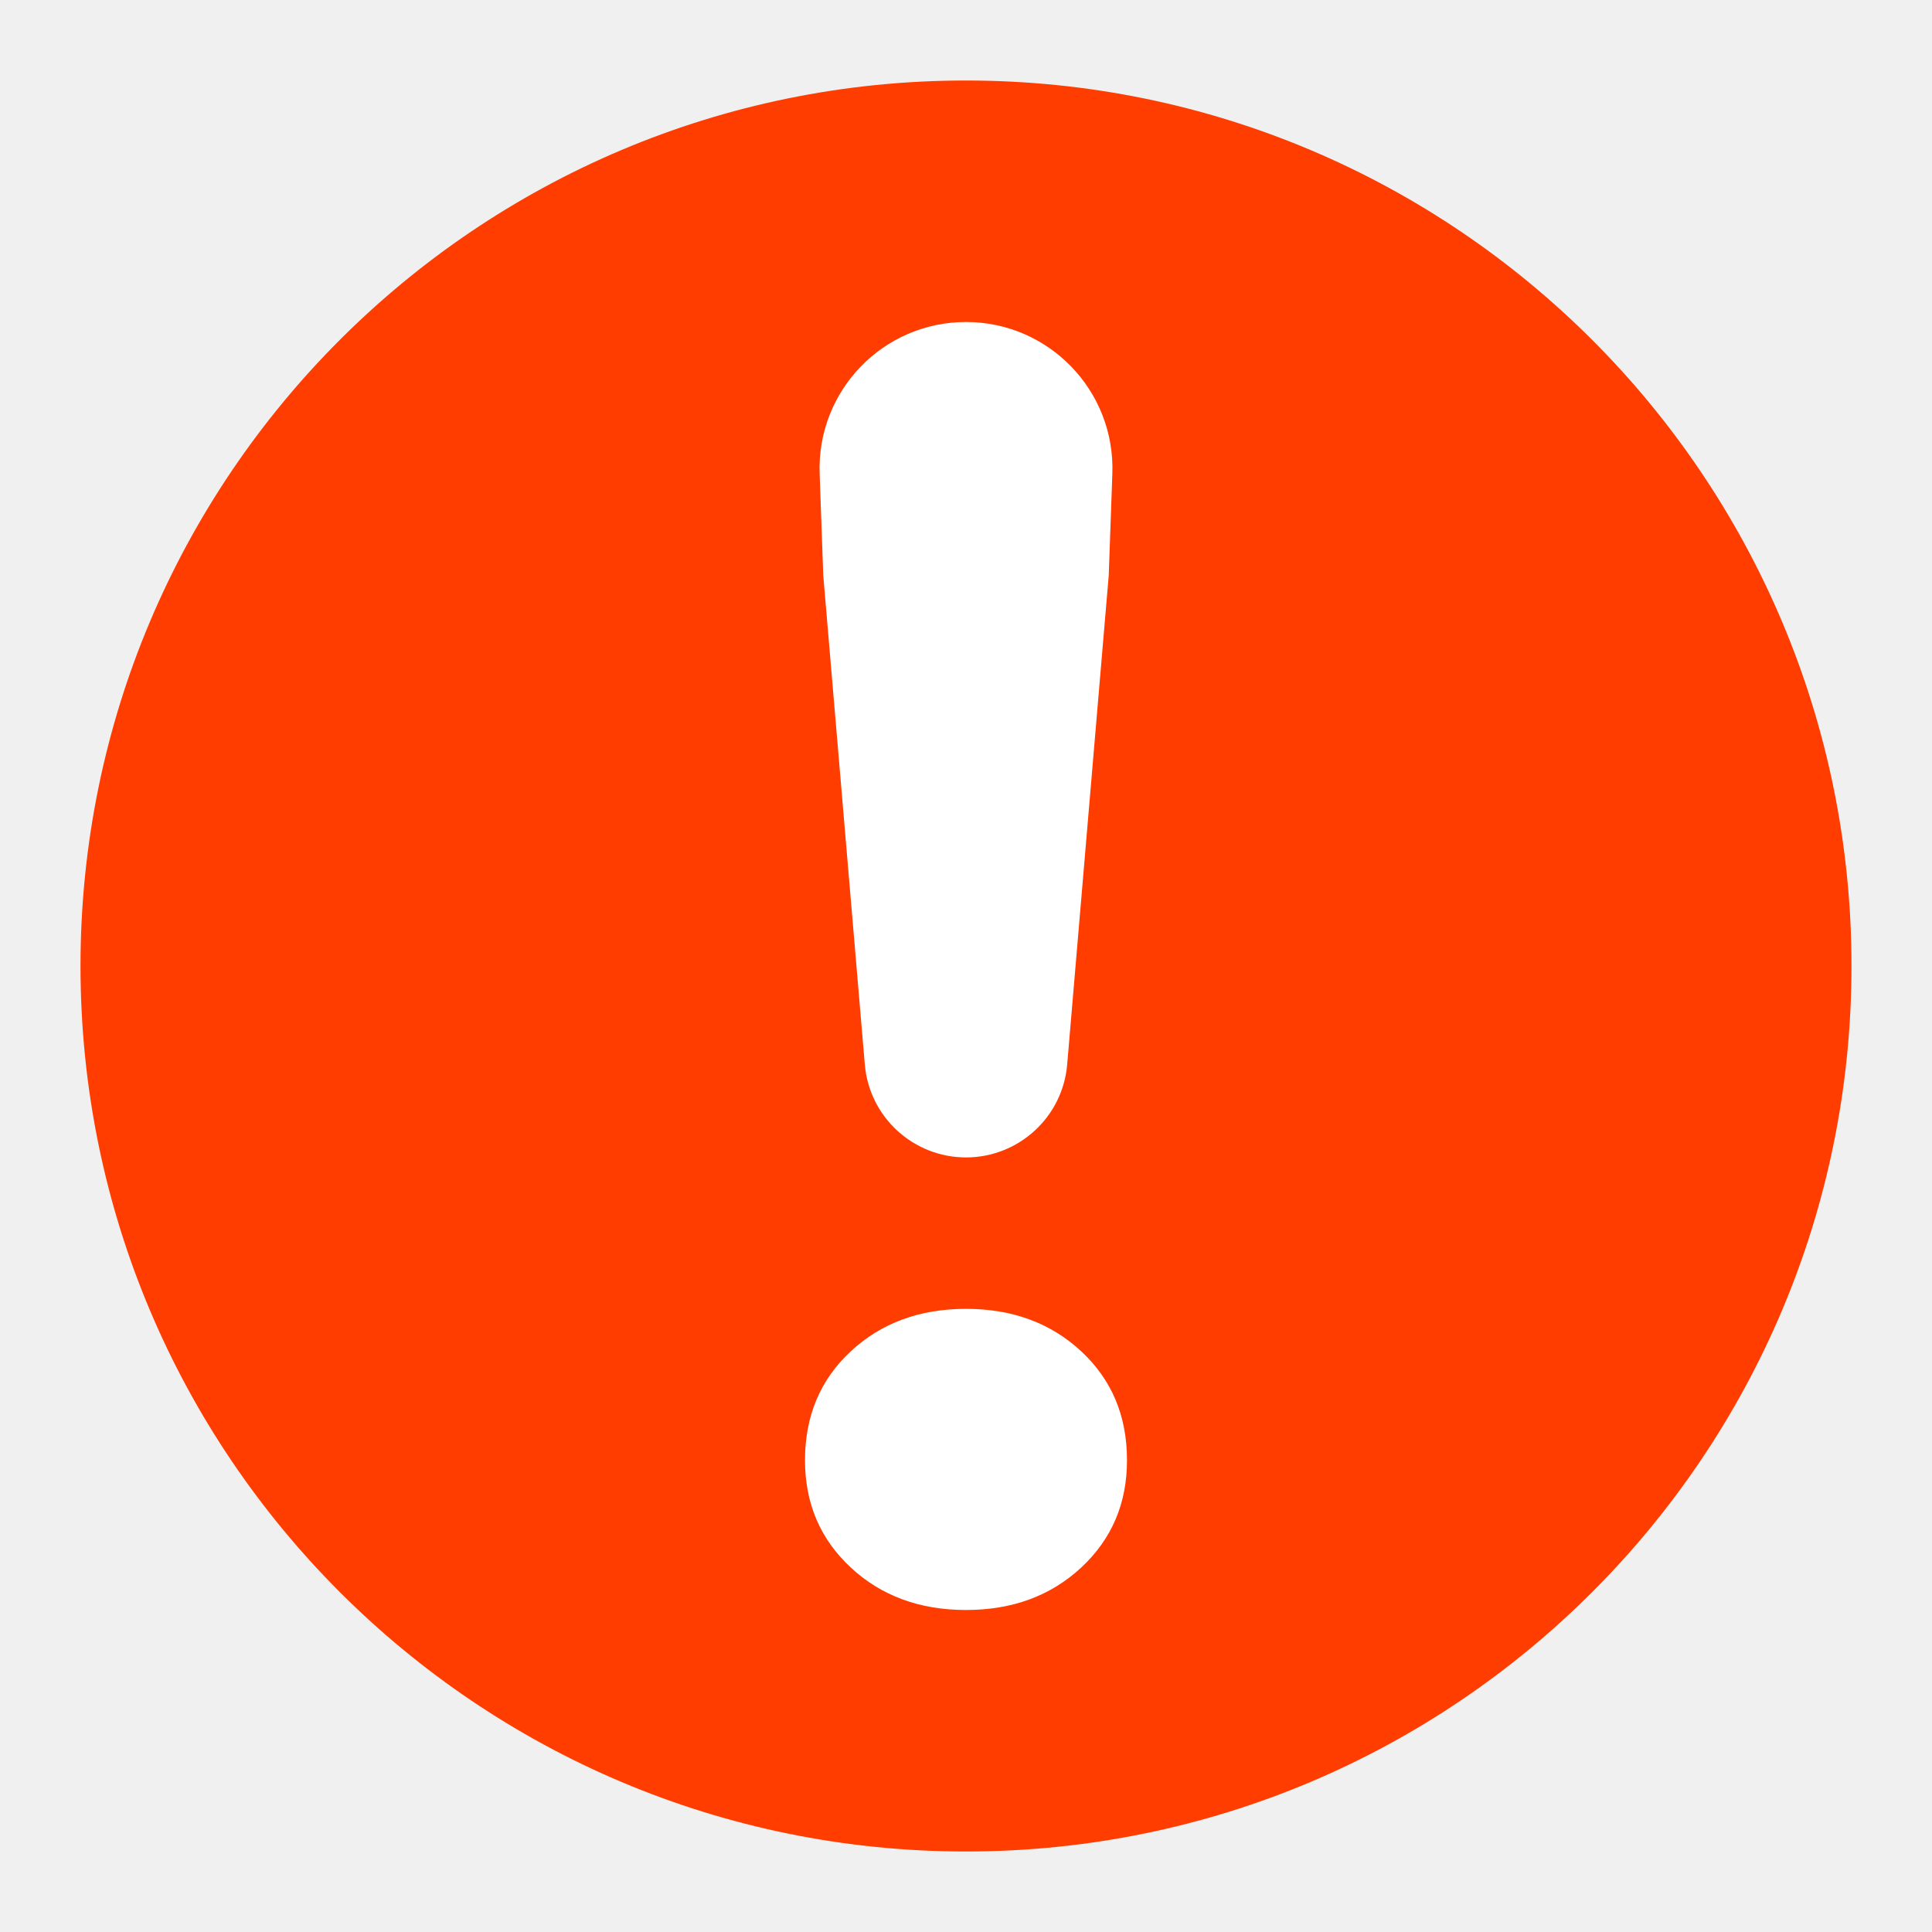
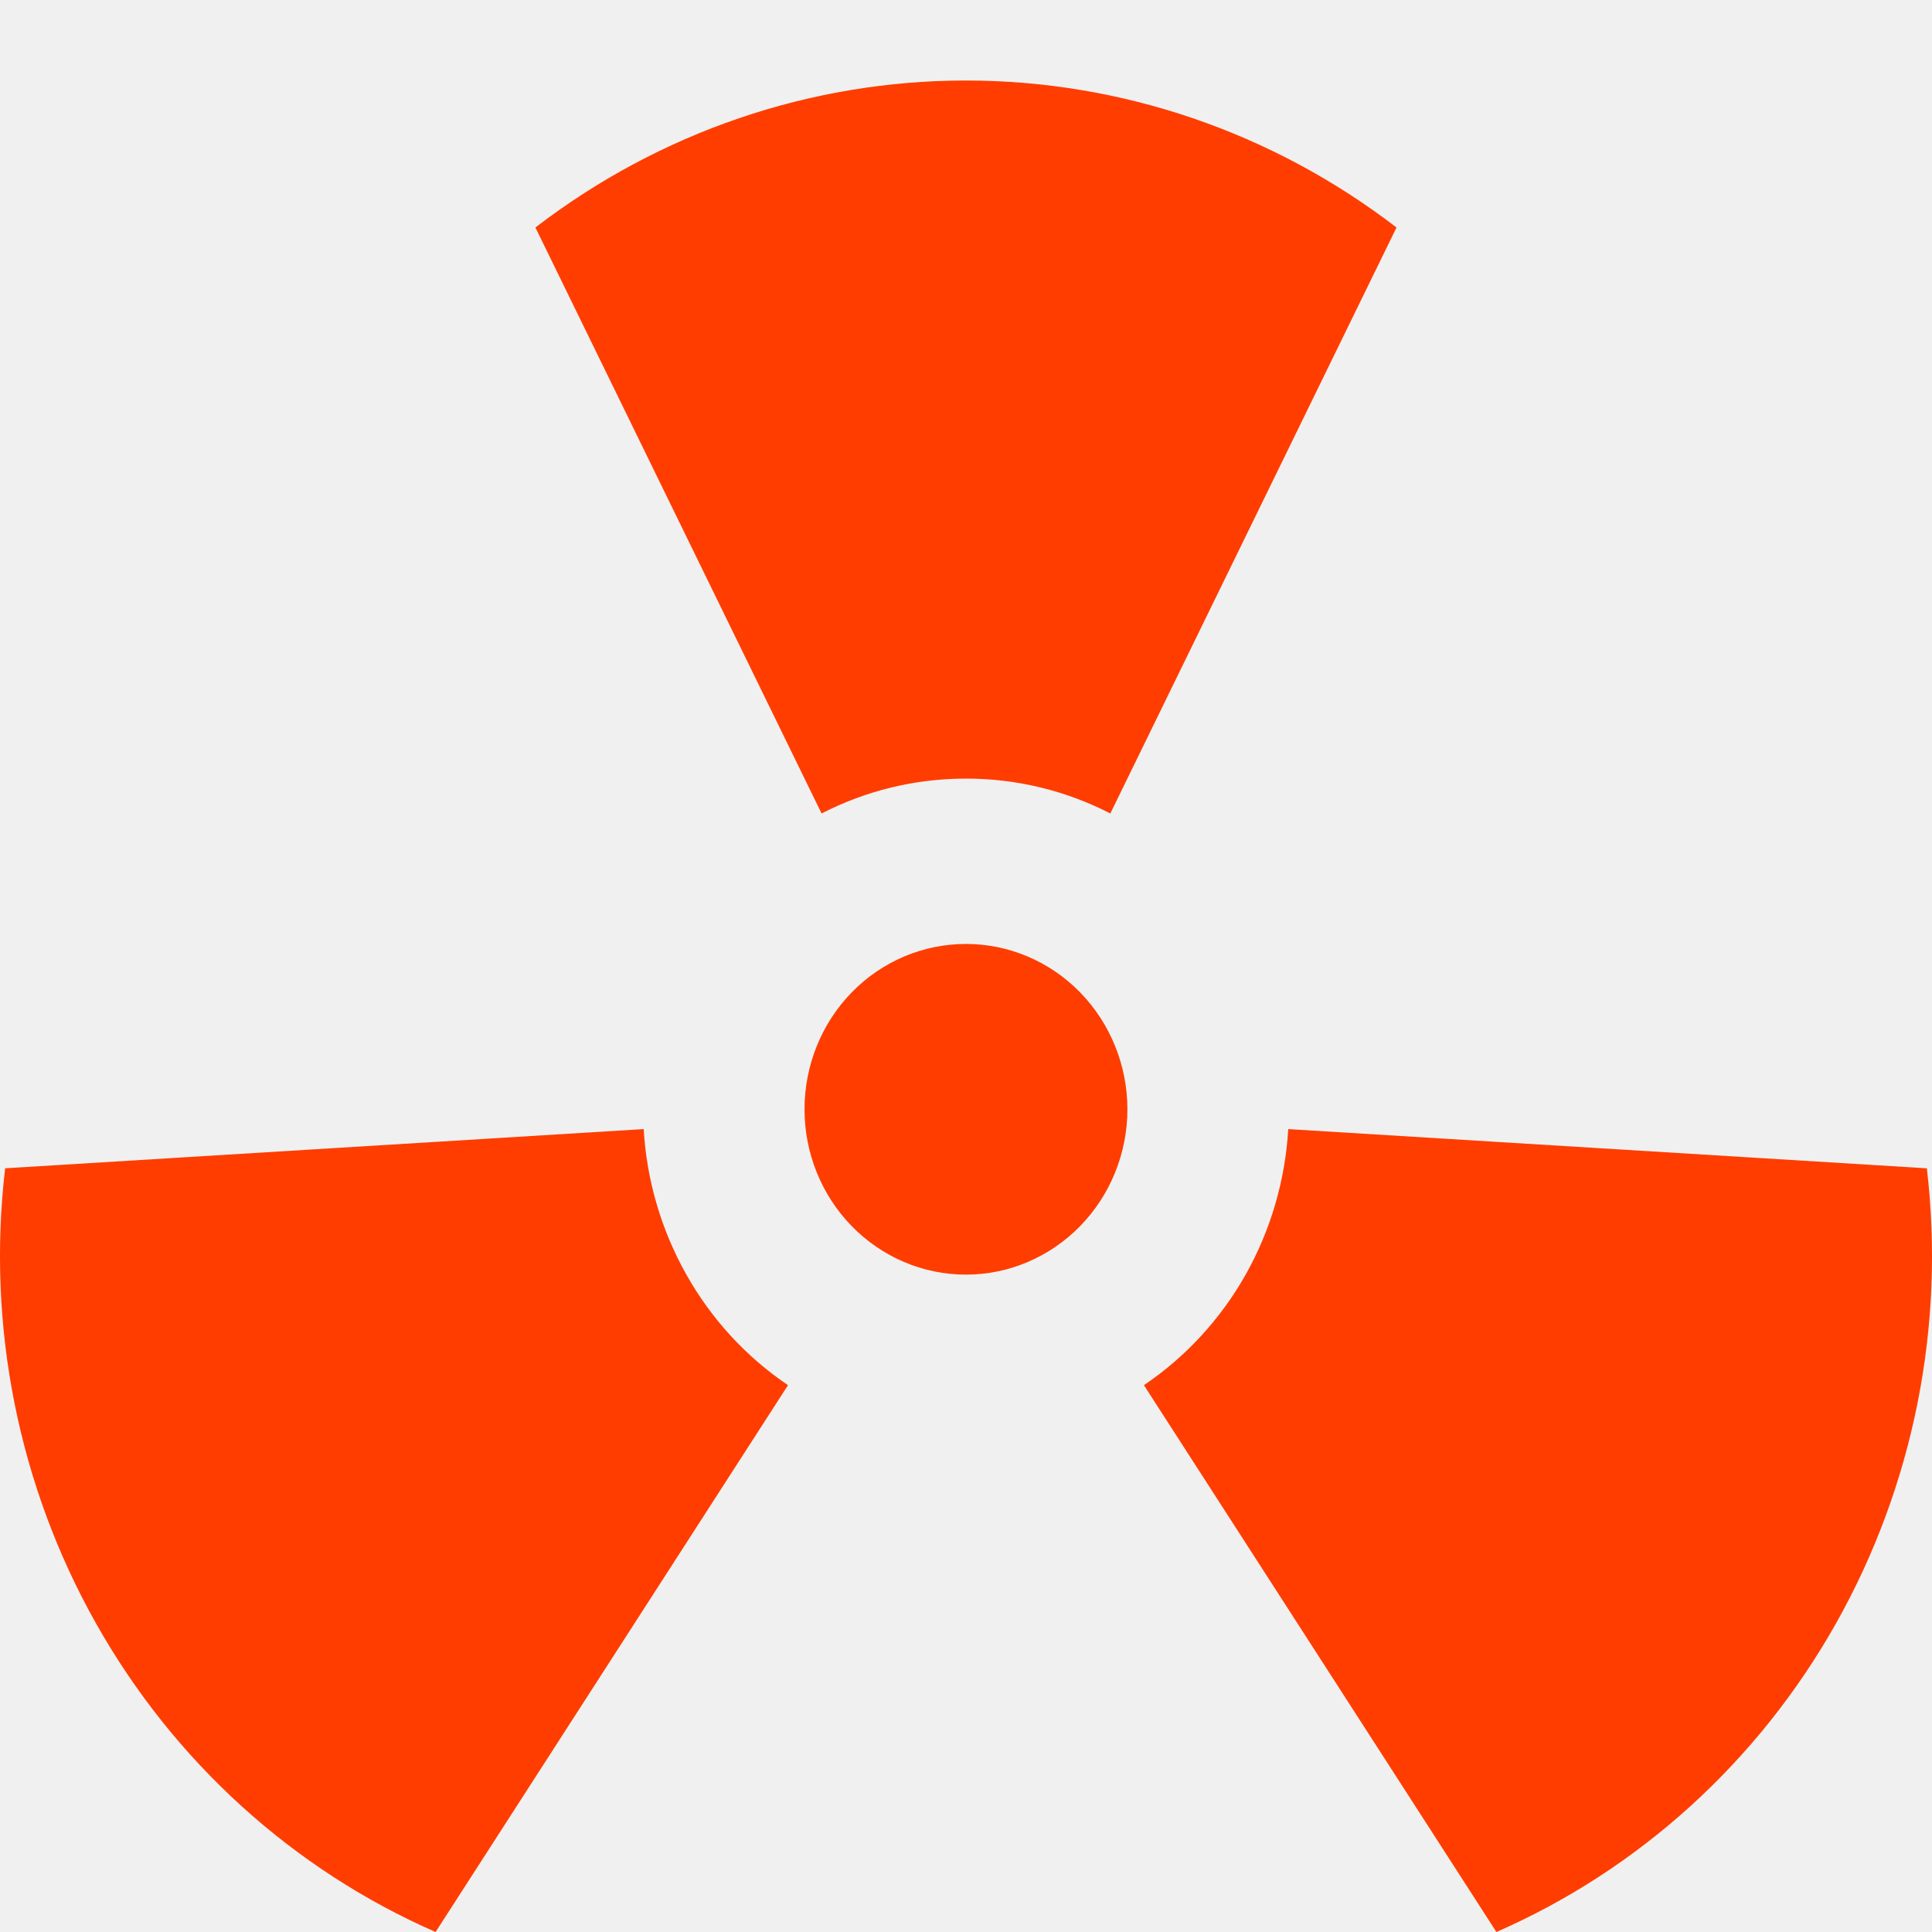
<svg xmlns="http://www.w3.org/2000/svg" width="24" height="24" viewBox="0 0 24 24" fill="none">
-   <circle cx="12" cy="12" r="11" fill="#FF3D00" />
-   <path d="M12 14.378C11.345 14.378 10.798 13.876 10.743 13.223L10.227 7.149L10.182 5.885C10.145 4.855 10.969 4 12 4C13.031 4 13.855 4.855 13.818 5.885L13.773 7.149L13.257 13.223C13.202 13.876 12.655 14.378 12 14.378ZM12 20C11.424 20 10.947 19.824 10.568 19.472C10.189 19.119 10 18.675 10 18.14C10 17.59 10.189 17.14 10.568 16.787C10.947 16.435 11.424 16.259 12 16.259C12.576 16.259 13.053 16.435 13.432 16.787C13.811 17.14 14 17.59 14 18.14C14 18.675 13.811 19.119 13.432 19.472C13.053 19.824 12.576 20 12 20Z" fill="white" />
+   <path d="M13.793 10.105C13.236 9.819 12.622 9.671 11.999 9.672C11.354 9.672 10.746 9.828 10.206 10.105L6.651 2.826C8.194 1.641 10.071 1 11.999 1C13.928 1 15.805 1.641 17.348 2.826L13.793 10.105ZM14.21 17.207C14.73 16.856 15.162 16.386 15.474 15.834C15.785 15.281 15.966 14.662 16.003 14.026L23.936 14.513C24.167 16.474 23.77 18.459 22.806 20.169C21.842 21.88 20.362 23.224 18.589 24L14.21 17.207ZM7.996 14.026C8.033 14.662 8.215 15.281 8.526 15.833C8.837 16.386 9.269 16.856 9.789 17.207L5.411 24C3.638 23.224 2.158 21.88 1.194 20.169C0.23 18.459 -0.167 16.474 0.064 14.513L7.995 14.026H7.996ZM11.999 15.834C11.467 15.834 10.957 15.617 10.581 15.232C10.205 14.847 9.994 14.325 9.994 13.78C9.994 13.235 10.205 12.713 10.581 12.327C10.957 11.942 11.467 11.726 11.999 11.726C12.531 11.726 13.041 11.942 13.417 12.327C13.793 12.713 14.005 13.235 14.005 13.78C14.005 14.325 13.793 14.847 13.417 15.232C13.041 15.617 12.531 15.834 11.999 15.834Z" fill="#FF3D00" />
</svg>
